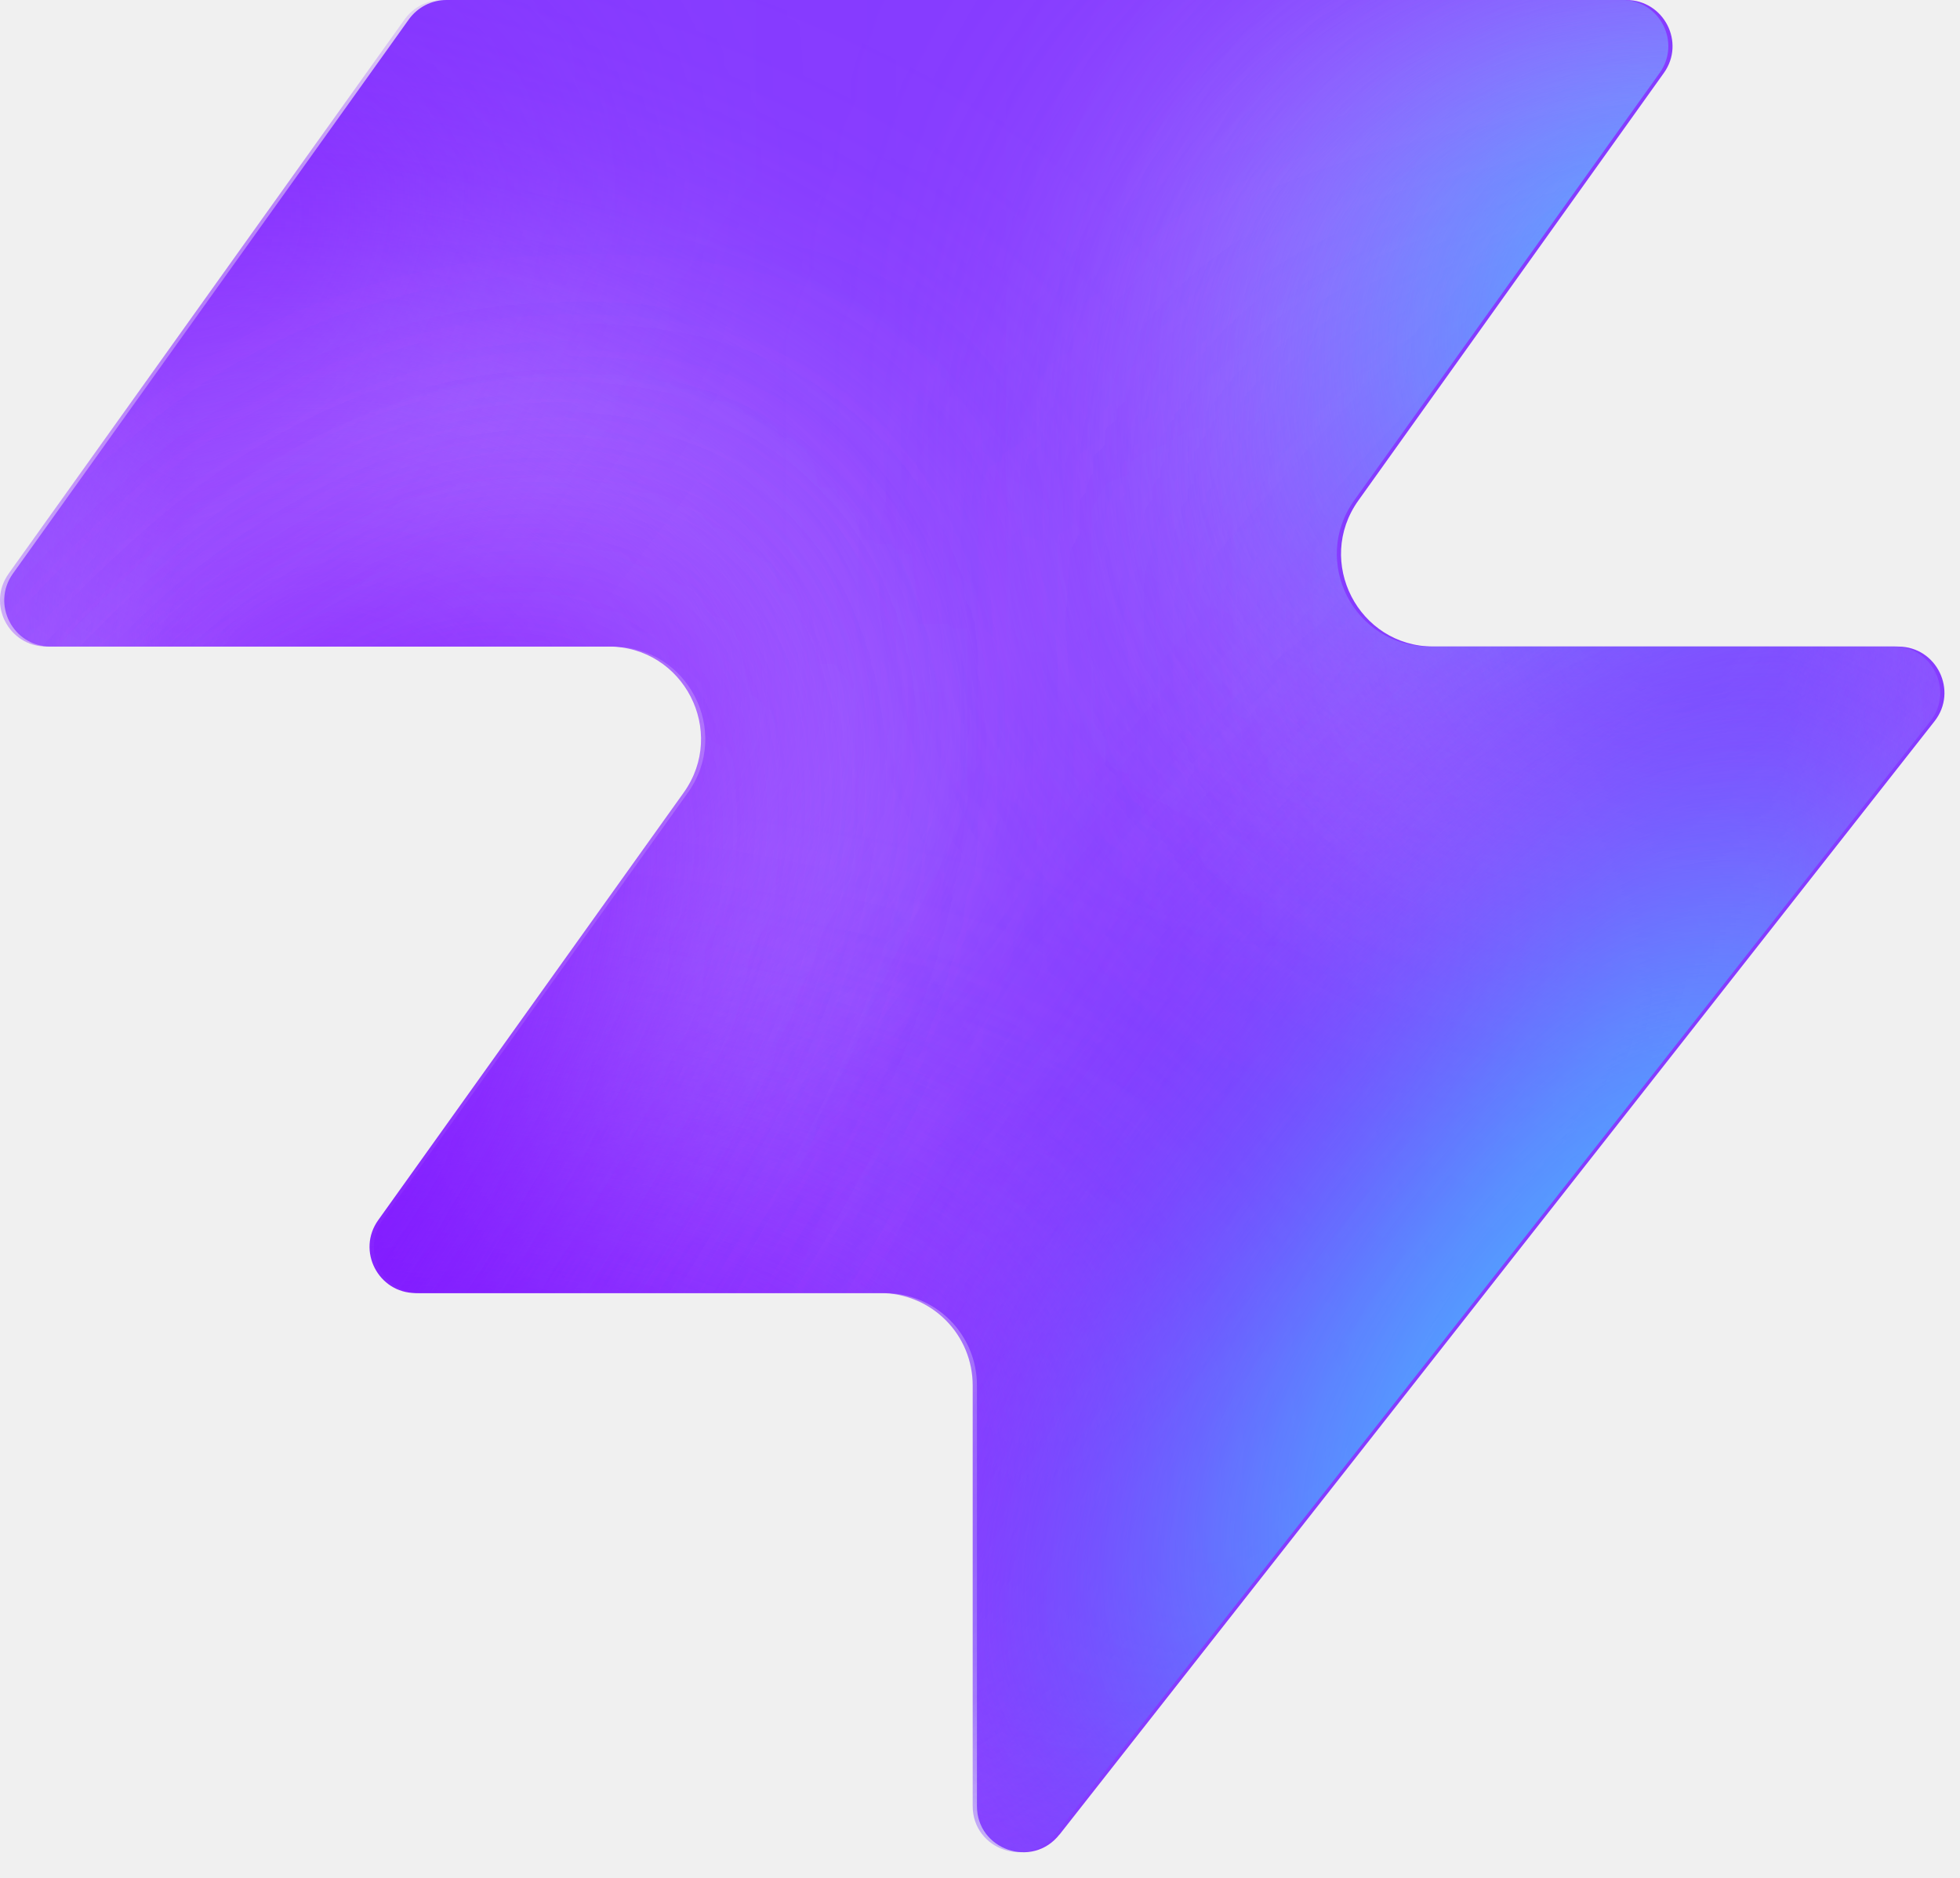
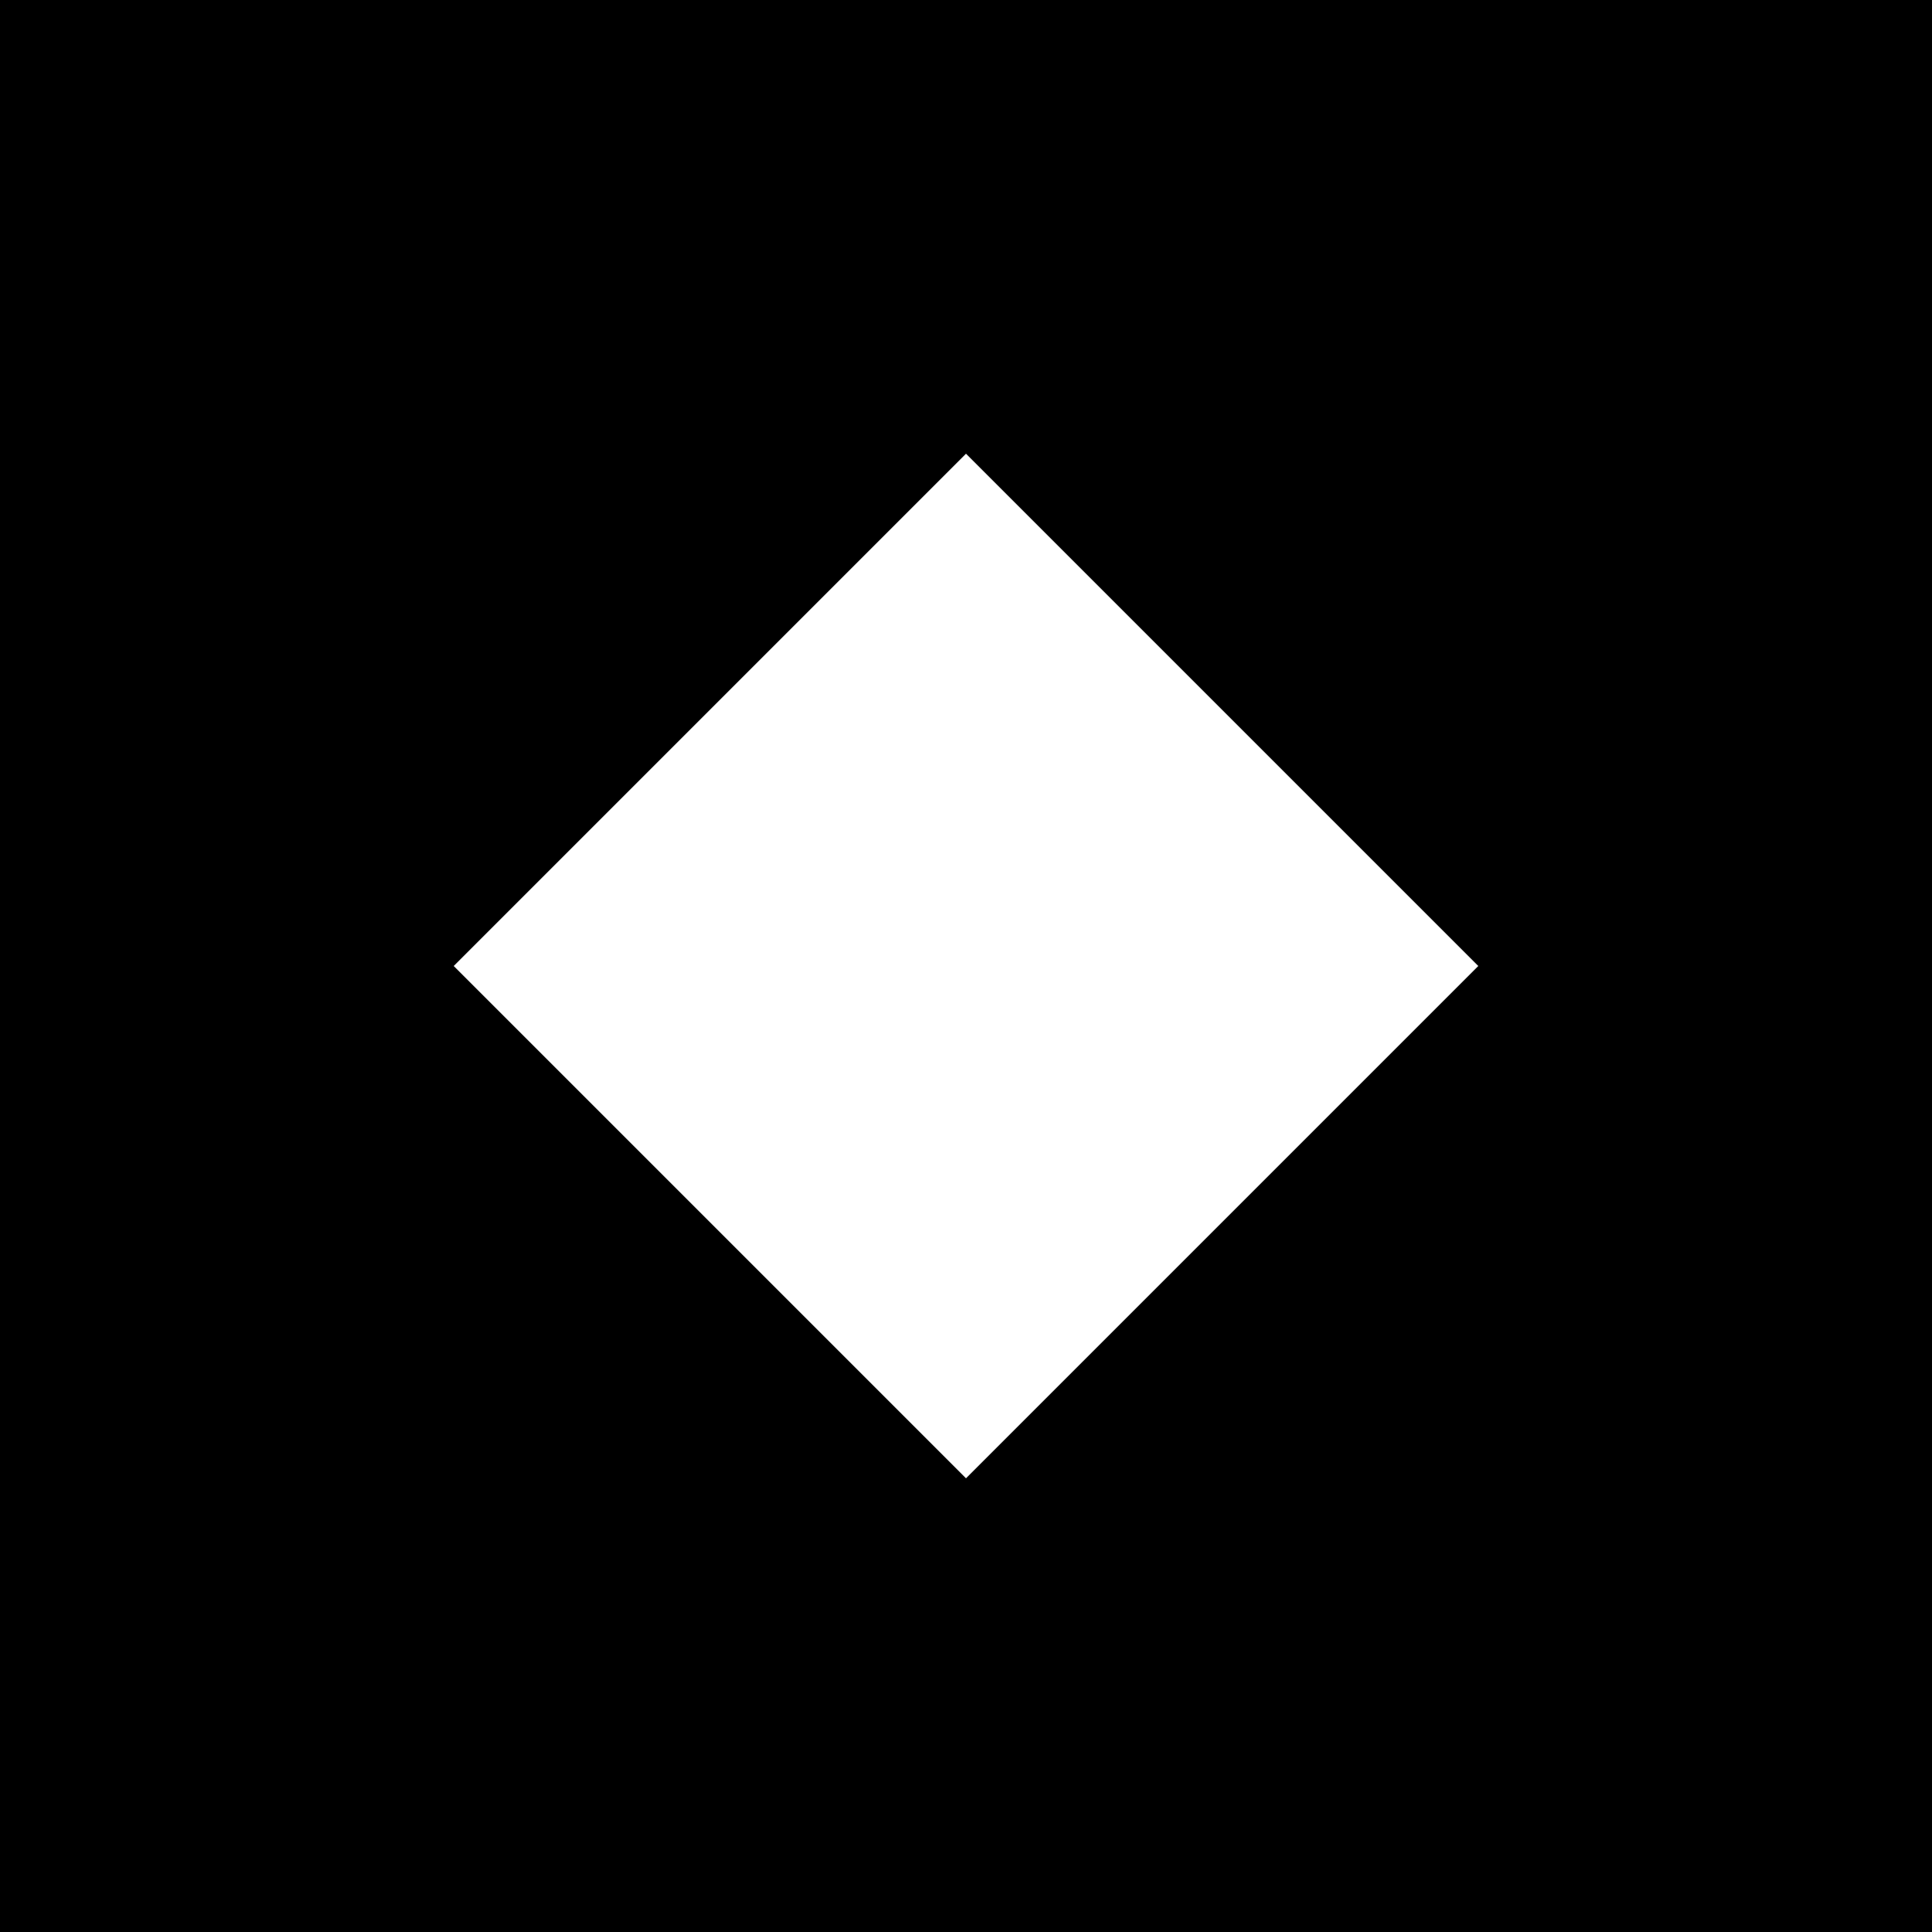
- <svg xmlns="http://www.w3.org/2000/svg" width="48" height="46" fill="none" viewBox="0 0 48 46">
-   <path fill="#863bff" d="M25.946 44.938c-.664.845-2.021.375-2.021-.698V33.937a2.26 2.26 0 0 0-2.262-2.262H10.287c-.92 0-1.456-1.04-.92-1.788l7.48-10.471c1.07-1.497 0-3.578-1.842-3.578H1.237c-.92 0-1.456-1.04-.92-1.788L10.013.474c.214-.297.556-.474.92-.474h28.894c.92 0 1.456 1.04.92 1.788l-7.48 10.471c-1.07 1.498 0 3.579 1.842 3.579h11.377c.943 0 1.473 1.088.89 1.83L25.947 44.94z" style="fill:#863bff;fill:color(display-p3 .525 .23 1);fill-opacity:1" />
-   <mask id="a" width="48" height="46" x="0" y="0" maskUnits="userSpaceOnUse" style="mask-type:alpha">
-     <path fill="#000" d="M25.842 44.938c-.664.844-2.021.375-2.021-.698V33.937a2.26 2.26 0 0 0-2.262-2.262H10.183c-.92 0-1.456-1.04-.92-1.788l7.48-10.471c1.07-1.498 0-3.579-1.842-3.579H1.133c-.92 0-1.456-1.04-.92-1.787L9.91.473c.214-.297.556-.474.92-.474h28.894c.92 0 1.456 1.04.92 1.788l-7.48 10.471c-1.07 1.498 0 3.578 1.842 3.578h11.377c.943 0 1.473 1.088.89 1.832L25.843 44.94z" style="fill:#000;fill-opacity:1" />
-   </mask>
-   <g mask="url(#a)">
-     <g filter="url(#b)">
-       <ellipse cx="5.508" cy="14.704" fill="#ede6ff" rx="5.508" ry="14.704" style="fill:#ede6ff;fill:color(display-p3 .927 .903 1);fill-opacity:1" transform="matrix(.00324 1 1 -.00324 -4.47 31.516)" />
-     </g>
-     <g filter="url(#c)">
-       <ellipse cx="10.399" cy="29.851" fill="#ede6ff" rx="10.399" ry="29.851" style="fill:#ede6ff;fill:color(display-p3 .927 .903 1);fill-opacity:1" transform="matrix(.00324 1 1 -.00324 -39.328 7.883)" />
-     </g>
-     <g filter="url(#d)">
-       <ellipse cx="5.508" cy="30.487" fill="#7e14ff" rx="5.508" ry="30.487" style="fill:#7e14ff;fill:color(display-p3 .492 .077 1);fill-opacity:1" transform="rotate(89.814 -25.913 -14.639)scale(1 -1)" />
-     </g>
-     <g filter="url(#e)">
-       <ellipse cx="5.508" cy="30.599" fill="#7e14ff" rx="5.508" ry="30.599" style="fill:#7e14ff;fill:color(display-p3 .492 .077 1);fill-opacity:1" transform="rotate(89.814 -32.644 -3.334)scale(1 -1)" />
-     </g>
-     <g filter="url(#f)">
-       <ellipse cx="5.508" cy="30.599" fill="#7e14ff" rx="5.508" ry="30.599" style="fill:#7e14ff;fill:color(display-p3 .492 .077 1);fill-opacity:1" transform="matrix(.00324 1 1 -.00324 -34.34 30.47)" />
-     </g>
-     <g filter="url(#g)">
-       <ellipse cx="14.072" cy="22.078" fill="#ede6ff" rx="14.072" ry="22.078" style="fill:#ede6ff;fill:color(display-p3 .927 .903 1);fill-opacity:1" transform="rotate(93.35 24.506 48.493)scale(-1 1)" />
-     </g>
-     <g filter="url(#h)">
-       <ellipse cx="3.47" cy="21.501" fill="#7e14ff" rx="3.47" ry="21.501" style="fill:#7e14ff;fill:color(display-p3 .492 .077 1);fill-opacity:1" transform="rotate(89.009 28.708 47.59)scale(-1 1)" />
-     </g>
-     <g filter="url(#i)">
-       <ellipse cx="3.47" cy="21.501" fill="#7e14ff" rx="3.47" ry="21.501" style="fill:#7e14ff;fill:color(display-p3 .492 .077 1);fill-opacity:1" transform="rotate(89.009 28.708 47.59)scale(-1 1)" />
-     </g>
-     <g filter="url(#j)">
-       <ellipse cx=".387" cy="8.972" fill="#7e14ff" rx="4.407" ry="29.108" style="fill:#7e14ff;fill:color(display-p3 .492 .077 1);fill-opacity:1" transform="rotate(39.51 .387 8.972)" />
-     </g>
-     <g filter="url(#k)">
-       <ellipse cx="47.523" cy="-6.092" fill="#7e14ff" rx="4.407" ry="29.108" style="fill:#7e14ff;fill:color(display-p3 .492 .077 1);fill-opacity:1" transform="rotate(37.892 47.523 -6.092)" />
-     </g>
-     <g filter="url(#l)">
-       <ellipse cx="41.412" cy="6.333" fill="#47bfff" rx="5.971" ry="9.665" style="fill:#47bfff;fill:color(display-p3 .28 .748 1);fill-opacity:1" transform="rotate(37.892 41.412 6.333)" />
-     </g>
-     <g filter="url(#m)">
-       <ellipse cx="-1.879" cy="38.332" fill="#7e14ff" rx="4.407" ry="29.108" style="fill:#7e14ff;fill:color(display-p3 .492 .077 1);fill-opacity:1" transform="rotate(37.892 -1.88 38.332)" />
-     </g>
-     <g filter="url(#n)">
-       <ellipse cx="-1.879" cy="38.332" fill="#7e14ff" rx="4.407" ry="29.108" style="fill:#7e14ff;fill:color(display-p3 .492 .077 1);fill-opacity:1" transform="rotate(37.892 -1.88 38.332)" />
-     </g>
-     <g filter="url(#o)">
-       <ellipse cx="35.651" cy="29.907" fill="#7e14ff" rx="4.407" ry="29.108" style="fill:#7e14ff;fill:color(display-p3 .492 .077 1);fill-opacity:1" transform="rotate(37.892 35.651 29.907)" />
-     </g>
-     <g filter="url(#p)">
-       <ellipse cx="38.418" cy="32.4" fill="#47bfff" rx="5.971" ry="15.297" style="fill:#47bfff;fill:color(display-p3 .28 .748 1);fill-opacity:1" transform="rotate(37.892 38.418 32.4)" />
-     </g>
-   </g>
-   <defs>
-     <filter id="b" width="60.045" height="41.654" x="-19.77" y="16.149" color-interpolation-filters="sRGB" filterUnits="userSpaceOnUse">
-       <feFlood flood-opacity="0" result="BackgroundImageFix" />
-       <feBlend in="SourceGraphic" in2="BackgroundImageFix" result="shape" />
-       <feGaussianBlur result="effect1_foregroundBlur_2002_17158" stdDeviation="7.659" />
-     </filter>
-     <filter id="c" width="90.34" height="51.437" x="-54.613" y="-7.533" color-interpolation-filters="sRGB" filterUnits="userSpaceOnUse">
-       <feFlood flood-opacity="0" result="BackgroundImageFix" />
-       <feBlend in="SourceGraphic" in2="BackgroundImageFix" result="shape" />
-       <feGaussianBlur result="effect1_foregroundBlur_2002_17158" stdDeviation="7.659" />
-     </filter>
-     <filter id="d" width="79.355" height="29.4" x="-49.64" y="2.03" color-interpolation-filters="sRGB" filterUnits="userSpaceOnUse">
-       <feFlood flood-opacity="0" result="BackgroundImageFix" />
-       <feBlend in="SourceGraphic" in2="BackgroundImageFix" result="shape" />
-       <feGaussianBlur result="effect1_foregroundBlur_2002_17158" stdDeviation="4.596" />
-     </filter>
-     <filter id="e" width="79.579" height="29.4" x="-45.045" y="20.029" color-interpolation-filters="sRGB" filterUnits="userSpaceOnUse">
-       <feFlood flood-opacity="0" result="BackgroundImageFix" />
-       <feBlend in="SourceGraphic" in2="BackgroundImageFix" result="shape" />
-       <feGaussianBlur result="effect1_foregroundBlur_2002_17158" stdDeviation="4.596" />
-     </filter>
-     <filter id="f" width="79.579" height="29.4" x="-43.513" y="21.178" color-interpolation-filters="sRGB" filterUnits="userSpaceOnUse">
-       <feFlood flood-opacity="0" result="BackgroundImageFix" />
-       <feBlend in="SourceGraphic" in2="BackgroundImageFix" result="shape" />
-       <feGaussianBlur result="effect1_foregroundBlur_2002_17158" stdDeviation="4.596" />
-     </filter>
-     <filter id="g" width="74.749" height="58.852" x="15.756" y="-17.901" color-interpolation-filters="sRGB" filterUnits="userSpaceOnUse">
-       <feFlood flood-opacity="0" result="BackgroundImageFix" />
-       <feBlend in="SourceGraphic" in2="BackgroundImageFix" result="shape" />
-       <feGaussianBlur result="effect1_foregroundBlur_2002_17158" stdDeviation="7.659" />
-     </filter>
-     <filter id="h" width="61.377" height="25.362" x="23.548" y="2.284" color-interpolation-filters="sRGB" filterUnits="userSpaceOnUse">
-       <feFlood flood-opacity="0" result="BackgroundImageFix" />
-       <feBlend in="SourceGraphic" in2="BackgroundImageFix" result="shape" />
-       <feGaussianBlur result="effect1_foregroundBlur_2002_17158" stdDeviation="4.596" />
-     </filter>
-     <filter id="i" width="61.377" height="25.362" x="23.548" y="2.284" color-interpolation-filters="sRGB" filterUnits="userSpaceOnUse">
-       <feFlood flood-opacity="0" result="BackgroundImageFix" />
-       <feBlend in="SourceGraphic" in2="BackgroundImageFix" result="shape" />
-       <feGaussianBlur result="effect1_foregroundBlur_2002_17158" stdDeviation="4.596" />
-     </filter>
-     <filter id="j" width="56.045" height="63.649" x="-27.636" y="-22.853" color-interpolation-filters="sRGB" filterUnits="userSpaceOnUse">
-       <feFlood flood-opacity="0" result="BackgroundImageFix" />
-       <feBlend in="SourceGraphic" in2="BackgroundImageFix" result="shape" />
-       <feGaussianBlur result="effect1_foregroundBlur_2002_17158" stdDeviation="4.596" />
-     </filter>
-     <filter id="k" width="54.814" height="64.646" x="20.116" y="-38.415" color-interpolation-filters="sRGB" filterUnits="userSpaceOnUse">
-       <feFlood flood-opacity="0" result="BackgroundImageFix" />
-       <feBlend in="SourceGraphic" in2="BackgroundImageFix" result="shape" />
-       <feGaussianBlur result="effect1_foregroundBlur_2002_17158" stdDeviation="4.596" />
-     </filter>
-     <filter id="l" width="33.541" height="35.313" x="24.641" y="-11.323" color-interpolation-filters="sRGB" filterUnits="userSpaceOnUse">
-       <feFlood flood-opacity="0" result="BackgroundImageFix" />
-       <feBlend in="SourceGraphic" in2="BackgroundImageFix" result="shape" />
-       <feGaussianBlur result="effect1_foregroundBlur_2002_17158" stdDeviation="4.596" />
-     </filter>
-     <filter id="m" width="54.814" height="64.646" x="-29.286" y="6.009" color-interpolation-filters="sRGB" filterUnits="userSpaceOnUse">
-       <feFlood flood-opacity="0" result="BackgroundImageFix" />
-       <feBlend in="SourceGraphic" in2="BackgroundImageFix" result="shape" />
-       <feGaussianBlur result="effect1_foregroundBlur_2002_17158" stdDeviation="4.596" />
-     </filter>
-     <filter id="n" width="54.814" height="64.646" x="-29.286" y="6.009" color-interpolation-filters="sRGB" filterUnits="userSpaceOnUse">
-       <feFlood flood-opacity="0" result="BackgroundImageFix" />
-       <feBlend in="SourceGraphic" in2="BackgroundImageFix" result="shape" />
-       <feGaussianBlur result="effect1_foregroundBlur_2002_17158" stdDeviation="4.596" />
-     </filter>
-     <filter id="o" width="54.814" height="64.646" x="8.244" y="-2.416" color-interpolation-filters="sRGB" filterUnits="userSpaceOnUse">
-       <feFlood flood-opacity="0" result="BackgroundImageFix" />
-       <feBlend in="SourceGraphic" in2="BackgroundImageFix" result="shape" />
-       <feGaussianBlur result="effect1_foregroundBlur_2002_17158" stdDeviation="4.596" />
-     </filter>
-     <filter id="p" width="39.409" height="43.623" x="18.713" y="10.588" color-interpolation-filters="sRGB" filterUnits="userSpaceOnUse">
-       <feFlood flood-opacity="0" result="BackgroundImageFix" />
-       <feBlend in="SourceGraphic" in2="BackgroundImageFix" result="shape" />
-       <feGaussianBlur result="effect1_foregroundBlur_2002_17158" stdDeviation="4.596" />
-     </filter>
-   </defs>
+ <svg xmlns="http://www.w3.org/2000/svg" viewBox="0 0 32 32" width="32" height="32">
+   <rect width="32" height="32" fill="#000000" />
+   <rect x="10" y="10" width="12" height="12" fill="#ffffff" transform="rotate(45 16 16)" />
</svg>
